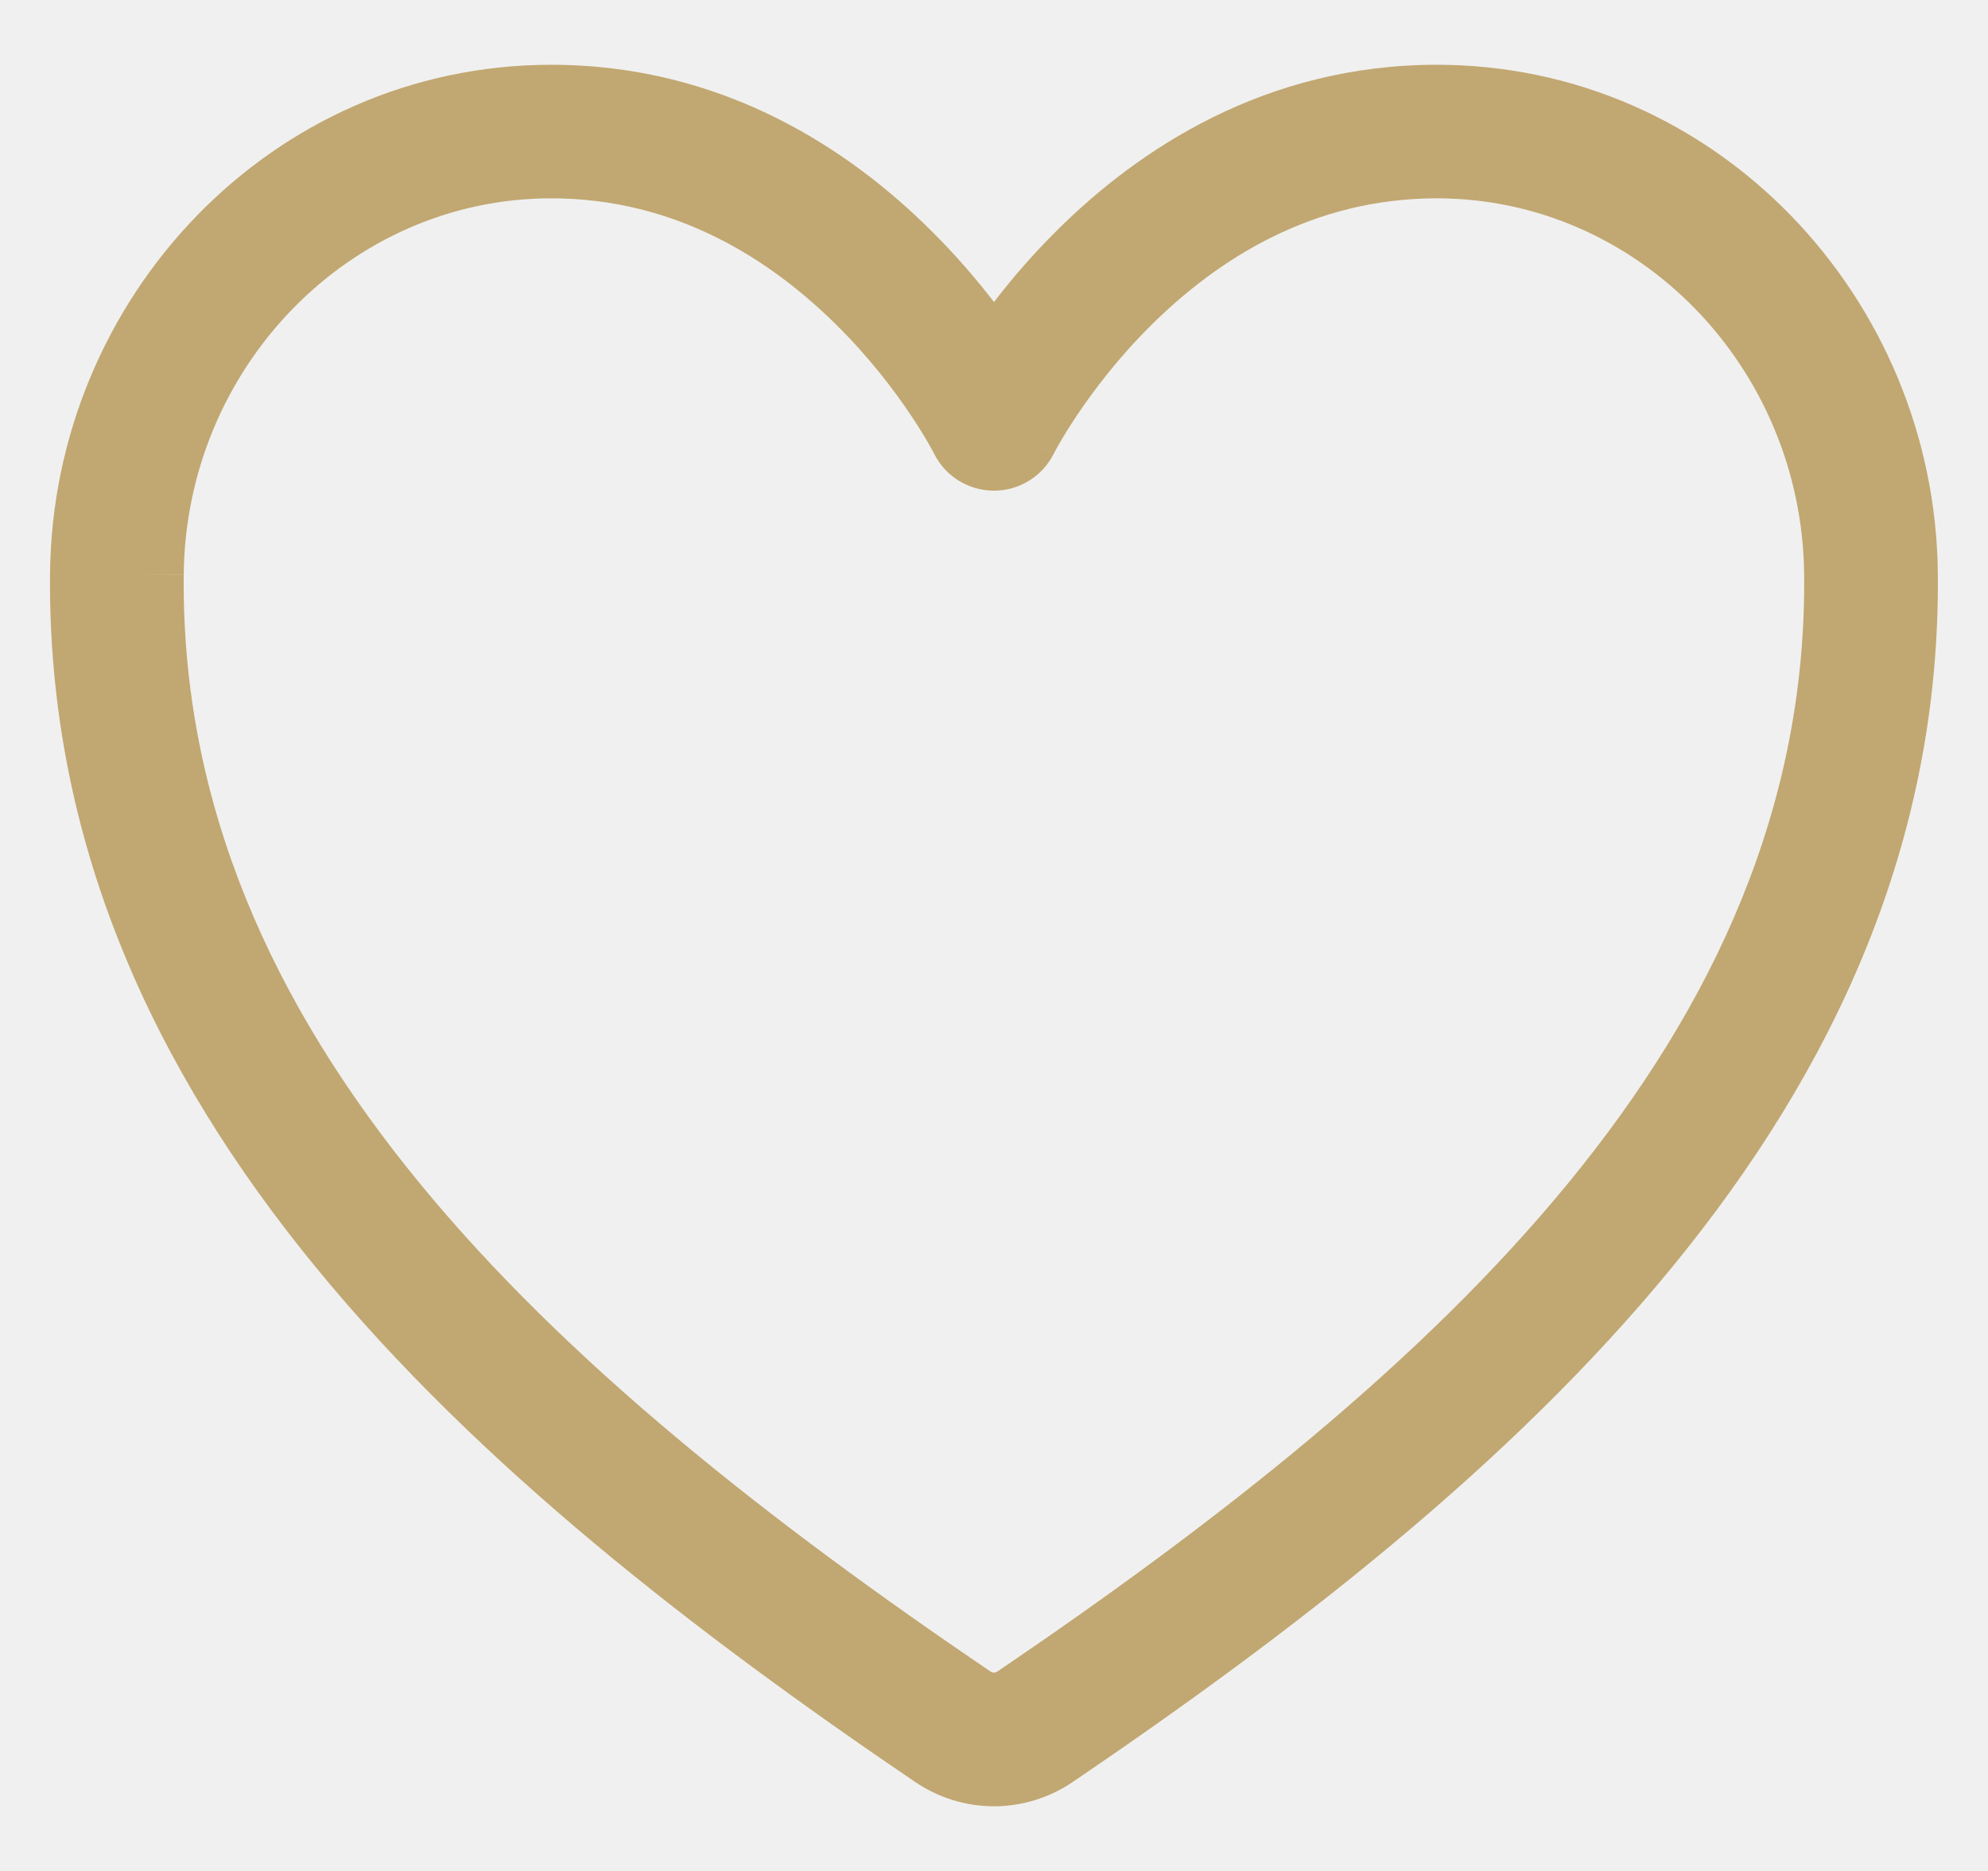
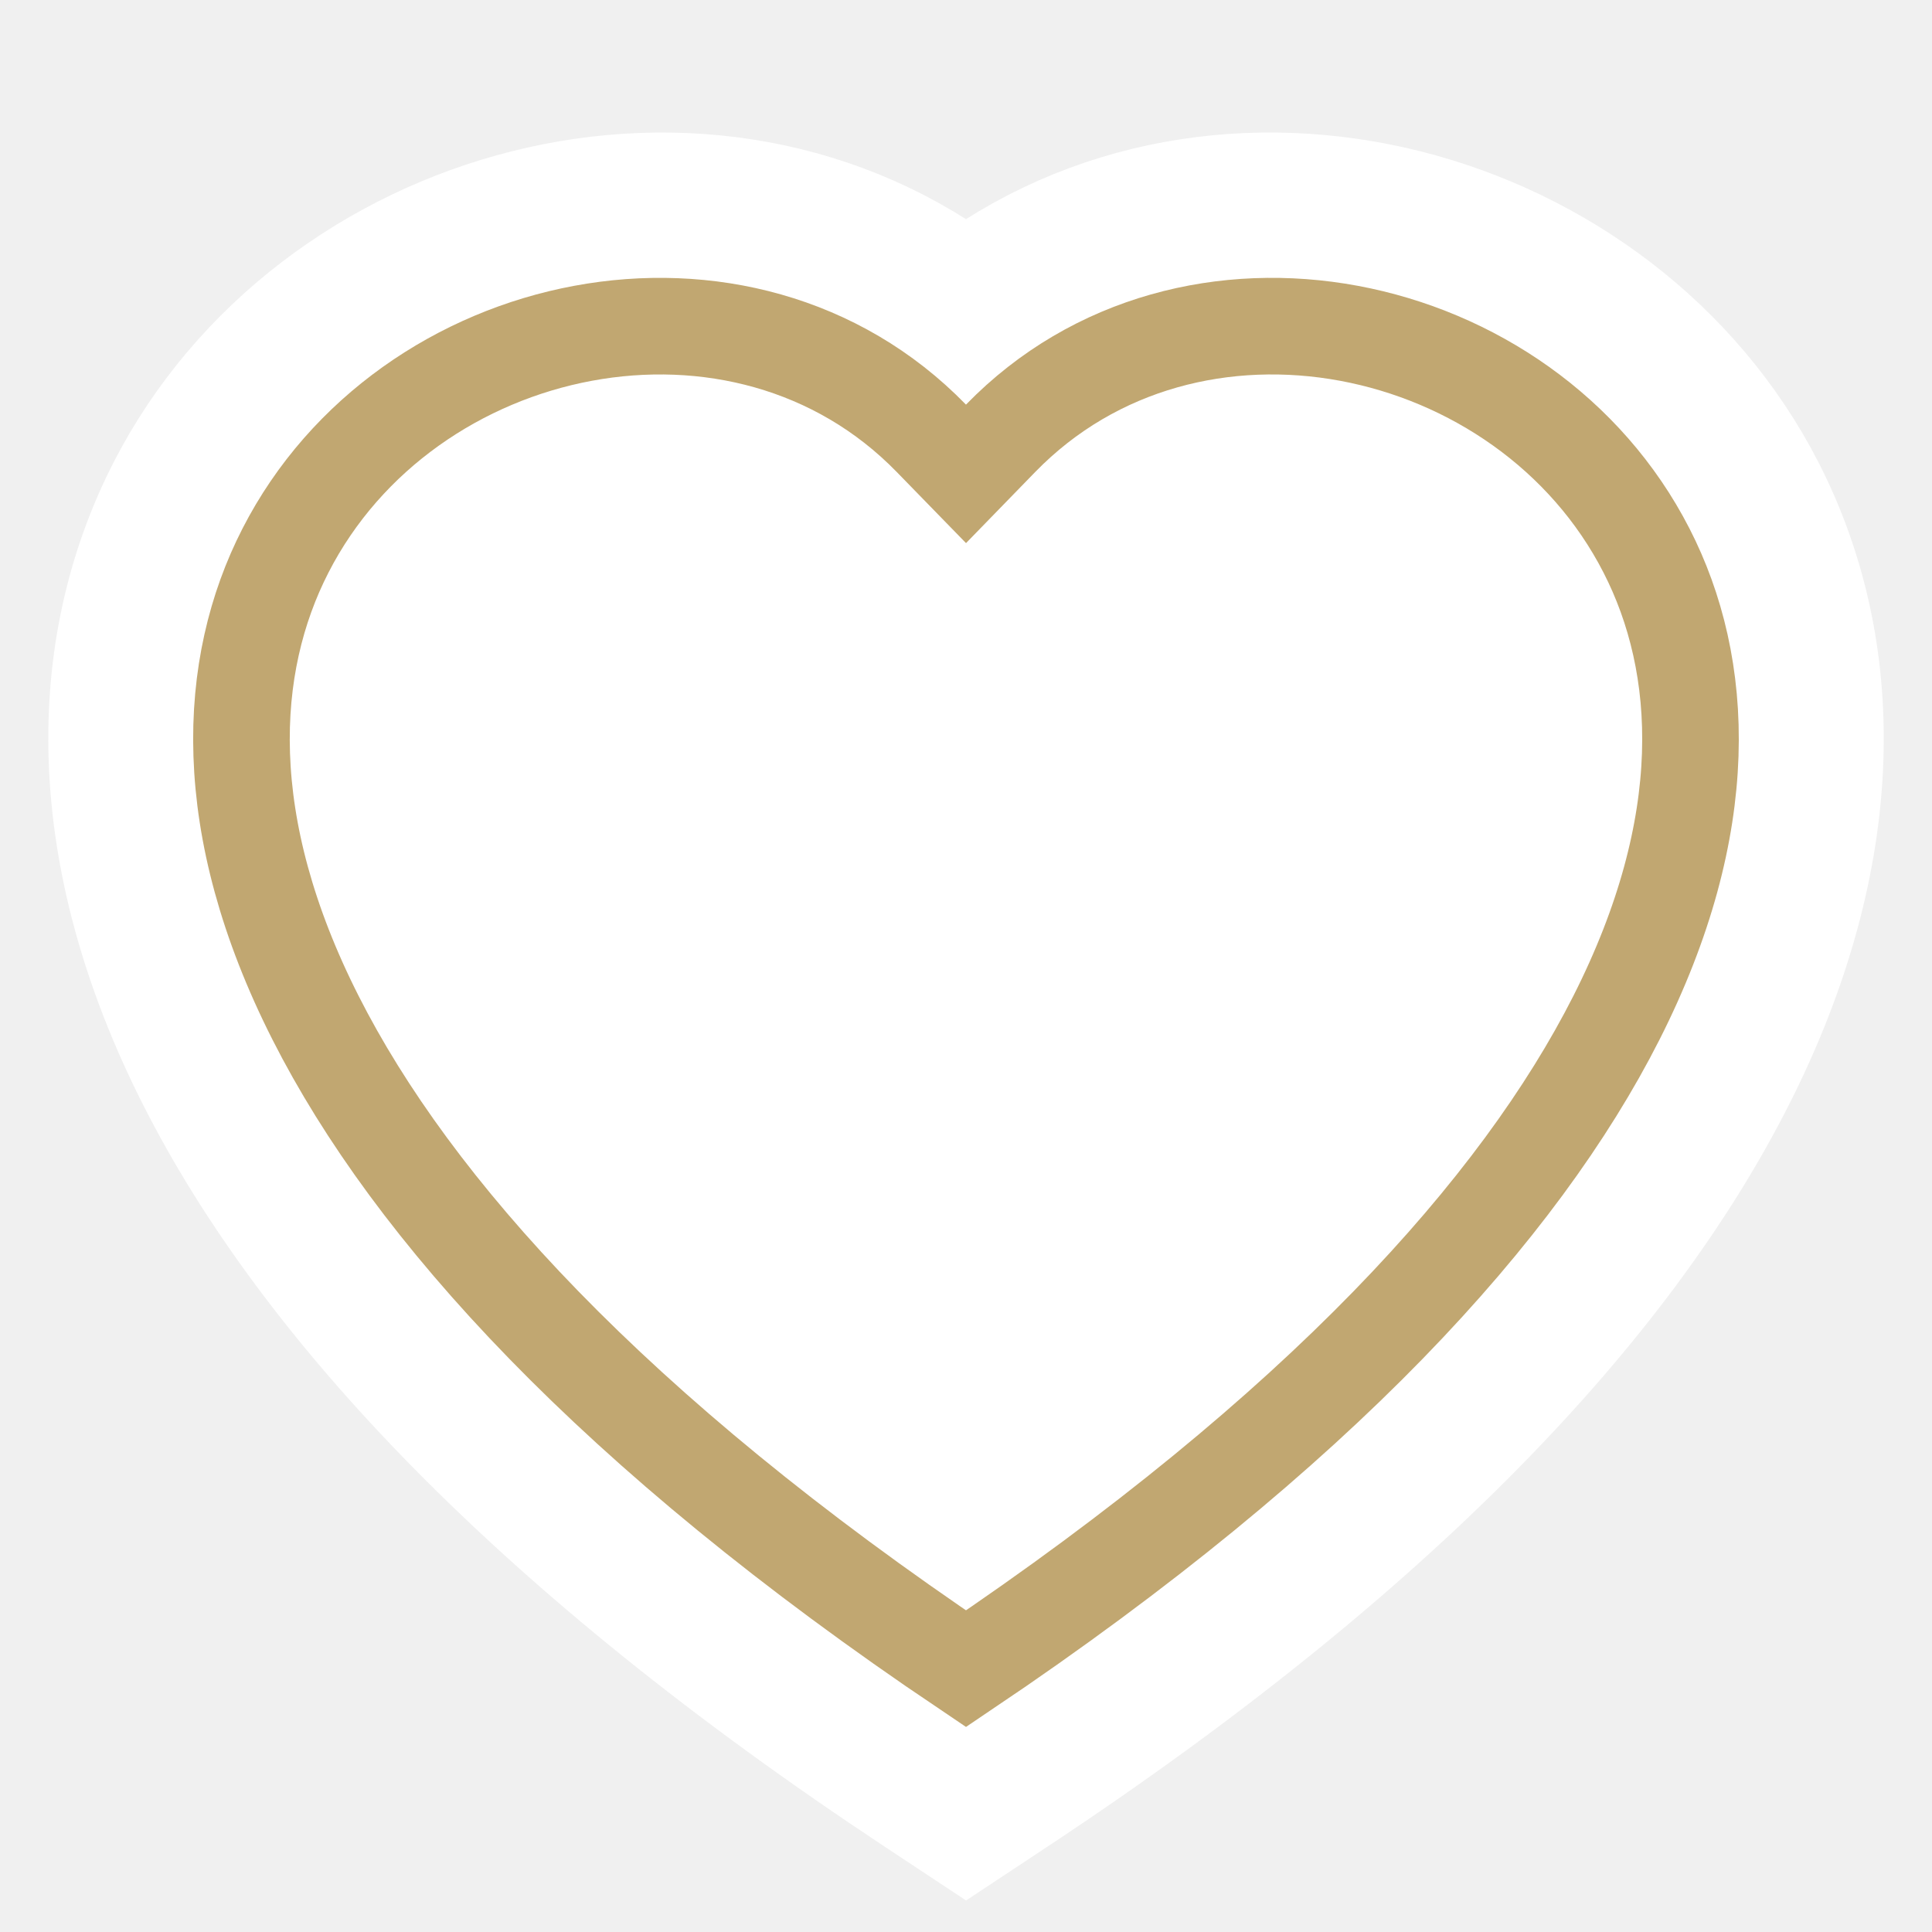
- <svg xmlns="http://www.w3.org/2000/svg" width="17" height="16" viewBox="0 0 17 16" fill="none">
-   <path fill-rule="evenodd" clip-rule="evenodd" d="M0.428 4.901C0.452 2.552 2.318 0.554 4.714 0.554C6.184 0.554 7.267 1.281 7.96 1.97C8.173 2.181 8.353 2.392 8.5 2.583C8.646 2.392 8.826 2.181 9.039 1.97C9.732 1.281 10.815 0.554 12.286 0.554C14.681 0.554 16.547 2.552 16.571 4.901L16.571 4.901C16.617 9.505 12.917 12.697 9.172 15.24C8.974 15.374 8.739 15.447 8.5 15.447C8.26 15.447 8.025 15.374 7.827 15.24C4.081 12.697 0.382 9.505 0.428 4.901L0.428 4.901ZM12.286 1.696C11.22 1.696 10.41 2.219 9.844 2.781C9.562 3.06 9.351 3.341 9.209 3.552C9.139 3.657 9.087 3.743 9.054 3.801C9.038 3.831 9.026 3.852 9.018 3.866L9.011 3.88L9.011 3.881C9.011 3.881 9.011 3.881 9.01 3.881C9.011 3.881 9.011 3.881 8.5 3.625C7.988 3.881 7.989 3.881 7.989 3.881L7.989 3.881L7.988 3.88L7.981 3.866C7.974 3.852 7.962 3.831 7.945 3.801C7.912 3.743 7.86 3.657 7.79 3.552C7.649 3.341 7.437 3.06 7.155 2.781C6.589 2.219 5.779 1.696 4.714 1.696C2.987 1.696 1.589 3.147 1.571 4.912L1 4.907L1.571 4.913C1.531 8.85 4.693 11.732 8.469 14.294L8.469 14.294C8.478 14.3 8.489 14.304 8.5 14.304C8.51 14.304 8.521 14.3 8.53 14.294L8.53 14.294C12.305 11.732 15.467 8.85 15.428 4.913C15.41 3.147 14.012 1.696 12.286 1.696ZM8.5 3.625L7.988 3.881C7.989 3.881 7.989 3.881 7.989 3.882C8.086 4.075 8.284 4.196 8.5 4.196C8.716 4.196 8.914 4.074 9.01 3.881" fill="#C1A771" />
+ <svg xmlns="http://www.w3.org/2000/svg" width="40" height="40" viewBox="0 0 40 40" fill="none">
+   <path class="heart-outer" d="M19.174 37.002L20.001 37.549L20.828 37.002C28.718 31.789 33.384 26.765 35.694 22.207C38.023 17.612 37.957 13.465 36.316 10.259C33.34 4.449 25.316 2.237 20 6.368C14.685 2.237 6.661 4.45 3.685 10.26C2.044 13.466 1.978 17.613 4.307 22.208C6.617 26.765 11.284 31.789 19.174 37.002Z" fill="white" stroke="white" stroke-width="3" width="3" />
+   <path class="heart-inner" d="M19.283 9.075L20 9.811L20.716 9.075C24.62 5.062 31.588 6.515 34.089 11.399C35.307 13.776 35.494 17.071 33.464 21.077C31.47 25.011 27.34 29.61 20 34.549C12.659 29.61 8.529 25.011 6.536 21.078C4.505 17.072 4.692 13.777 5.91 11.4C8.411 6.515 15.379 5.062 19.283 9.075Z" stroke="#C1A771" stroke-width="2" />
</svg>
